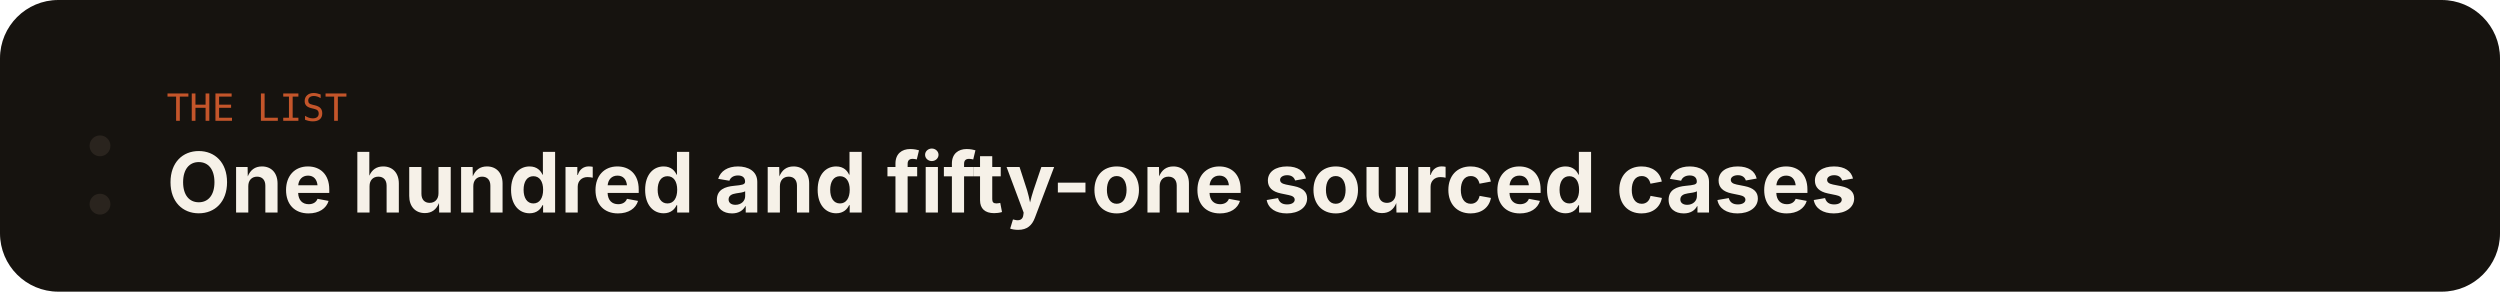
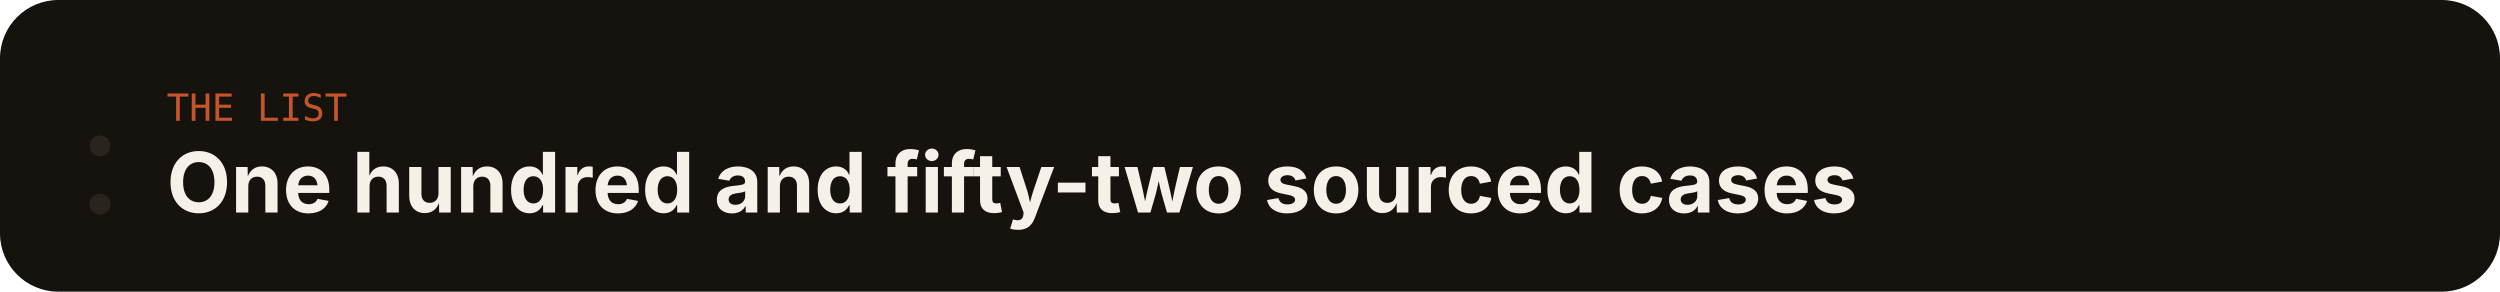
<svg xmlns="http://www.w3.org/2000/svg" width="1200" height="140" viewBox="0 0 1200 140" role="img" aria-labelledby="title desc">
  <rect width="1200" height="140" rx="28" fill="#16130f" />
  <circle cx="48" cy="70" r="5" fill="#2a241e" />
  <circle cx="48" cy="98" r="5" fill="#2a241e" />
  <text x="80" y="58" fill="#c4552a" font-family="ui-monospace, SFMono-Regular, Menlo, monospace" font-size="18">THE LIST</text>
-   <text x="80" y="102" fill="#f6f1e8" font-family="-apple-system, BlinkMacSystemFont, 'Segoe UI', 'PingFang SC', sans-serif" font-size="40" font-weight="650">One hundred and fifty-one sourced cases</text>
+   <text x="80" y="102" fill="#f6f1e8" font-family="-apple-system, BlinkMacSystemFont, 'Segoe UI', 'PingFang SC', sans-serif" font-size="40" font-weight="650">One hundred and fifty-two sourced cases</text>
</svg>
